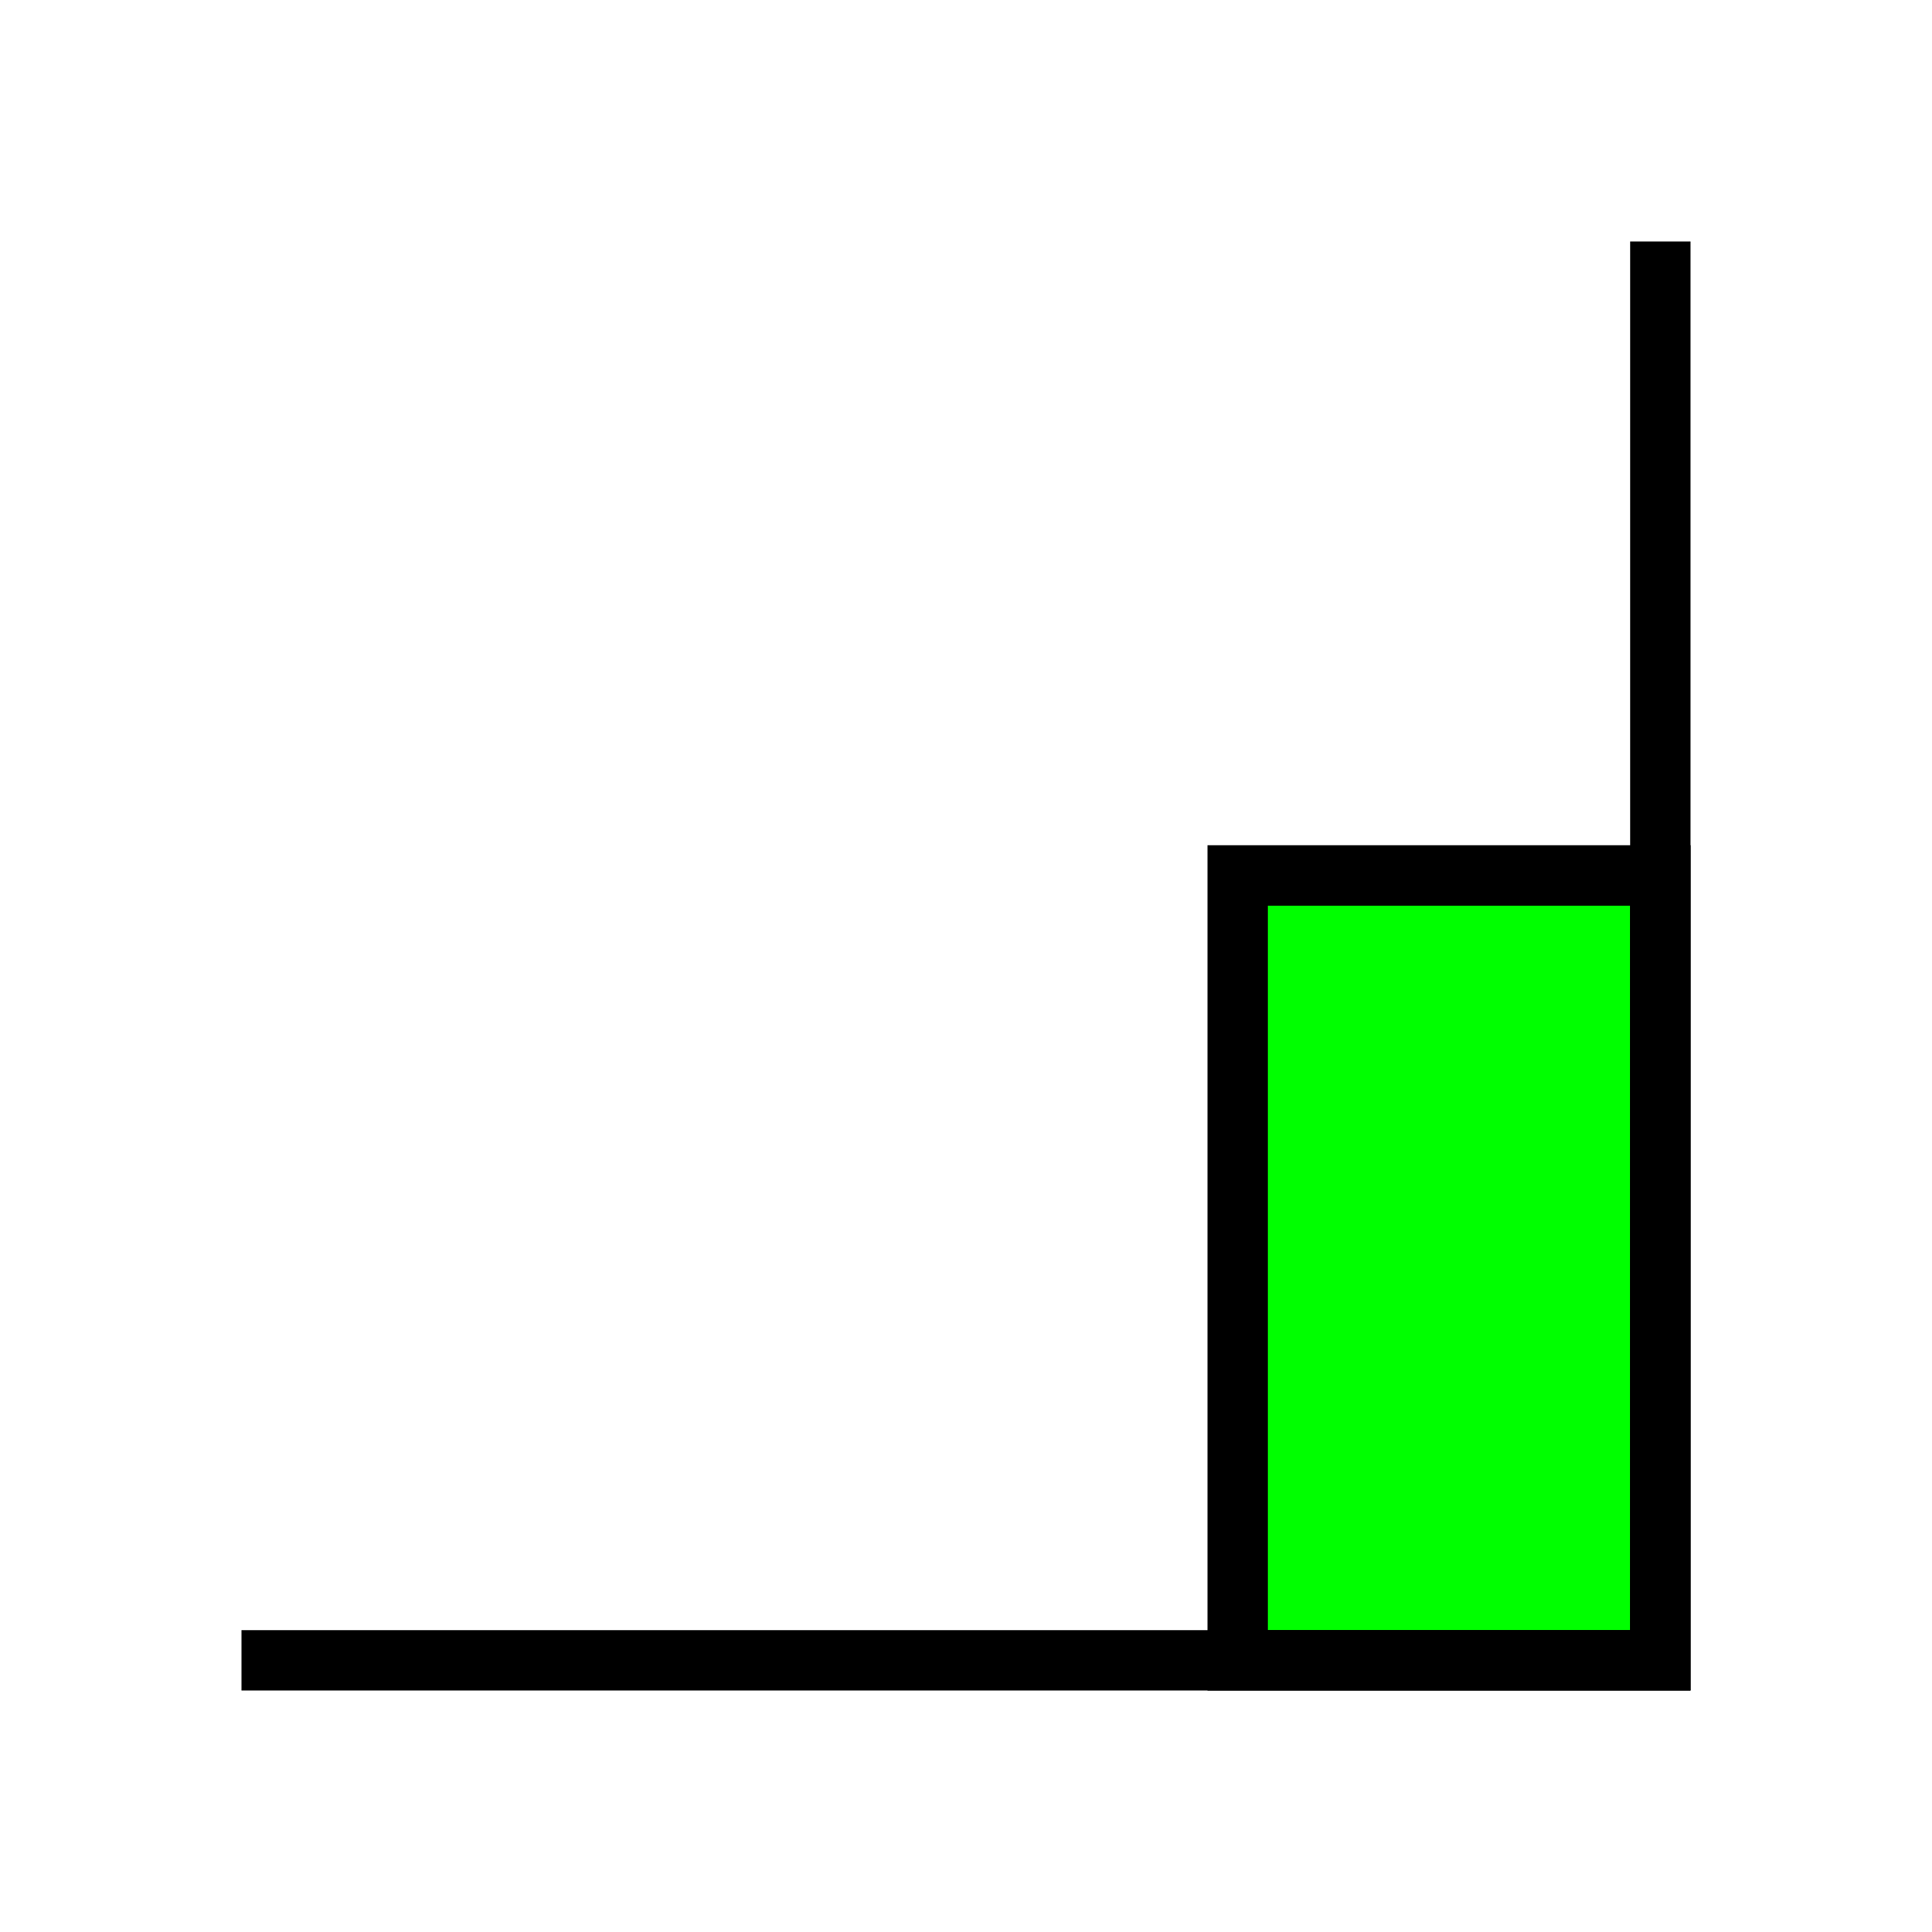
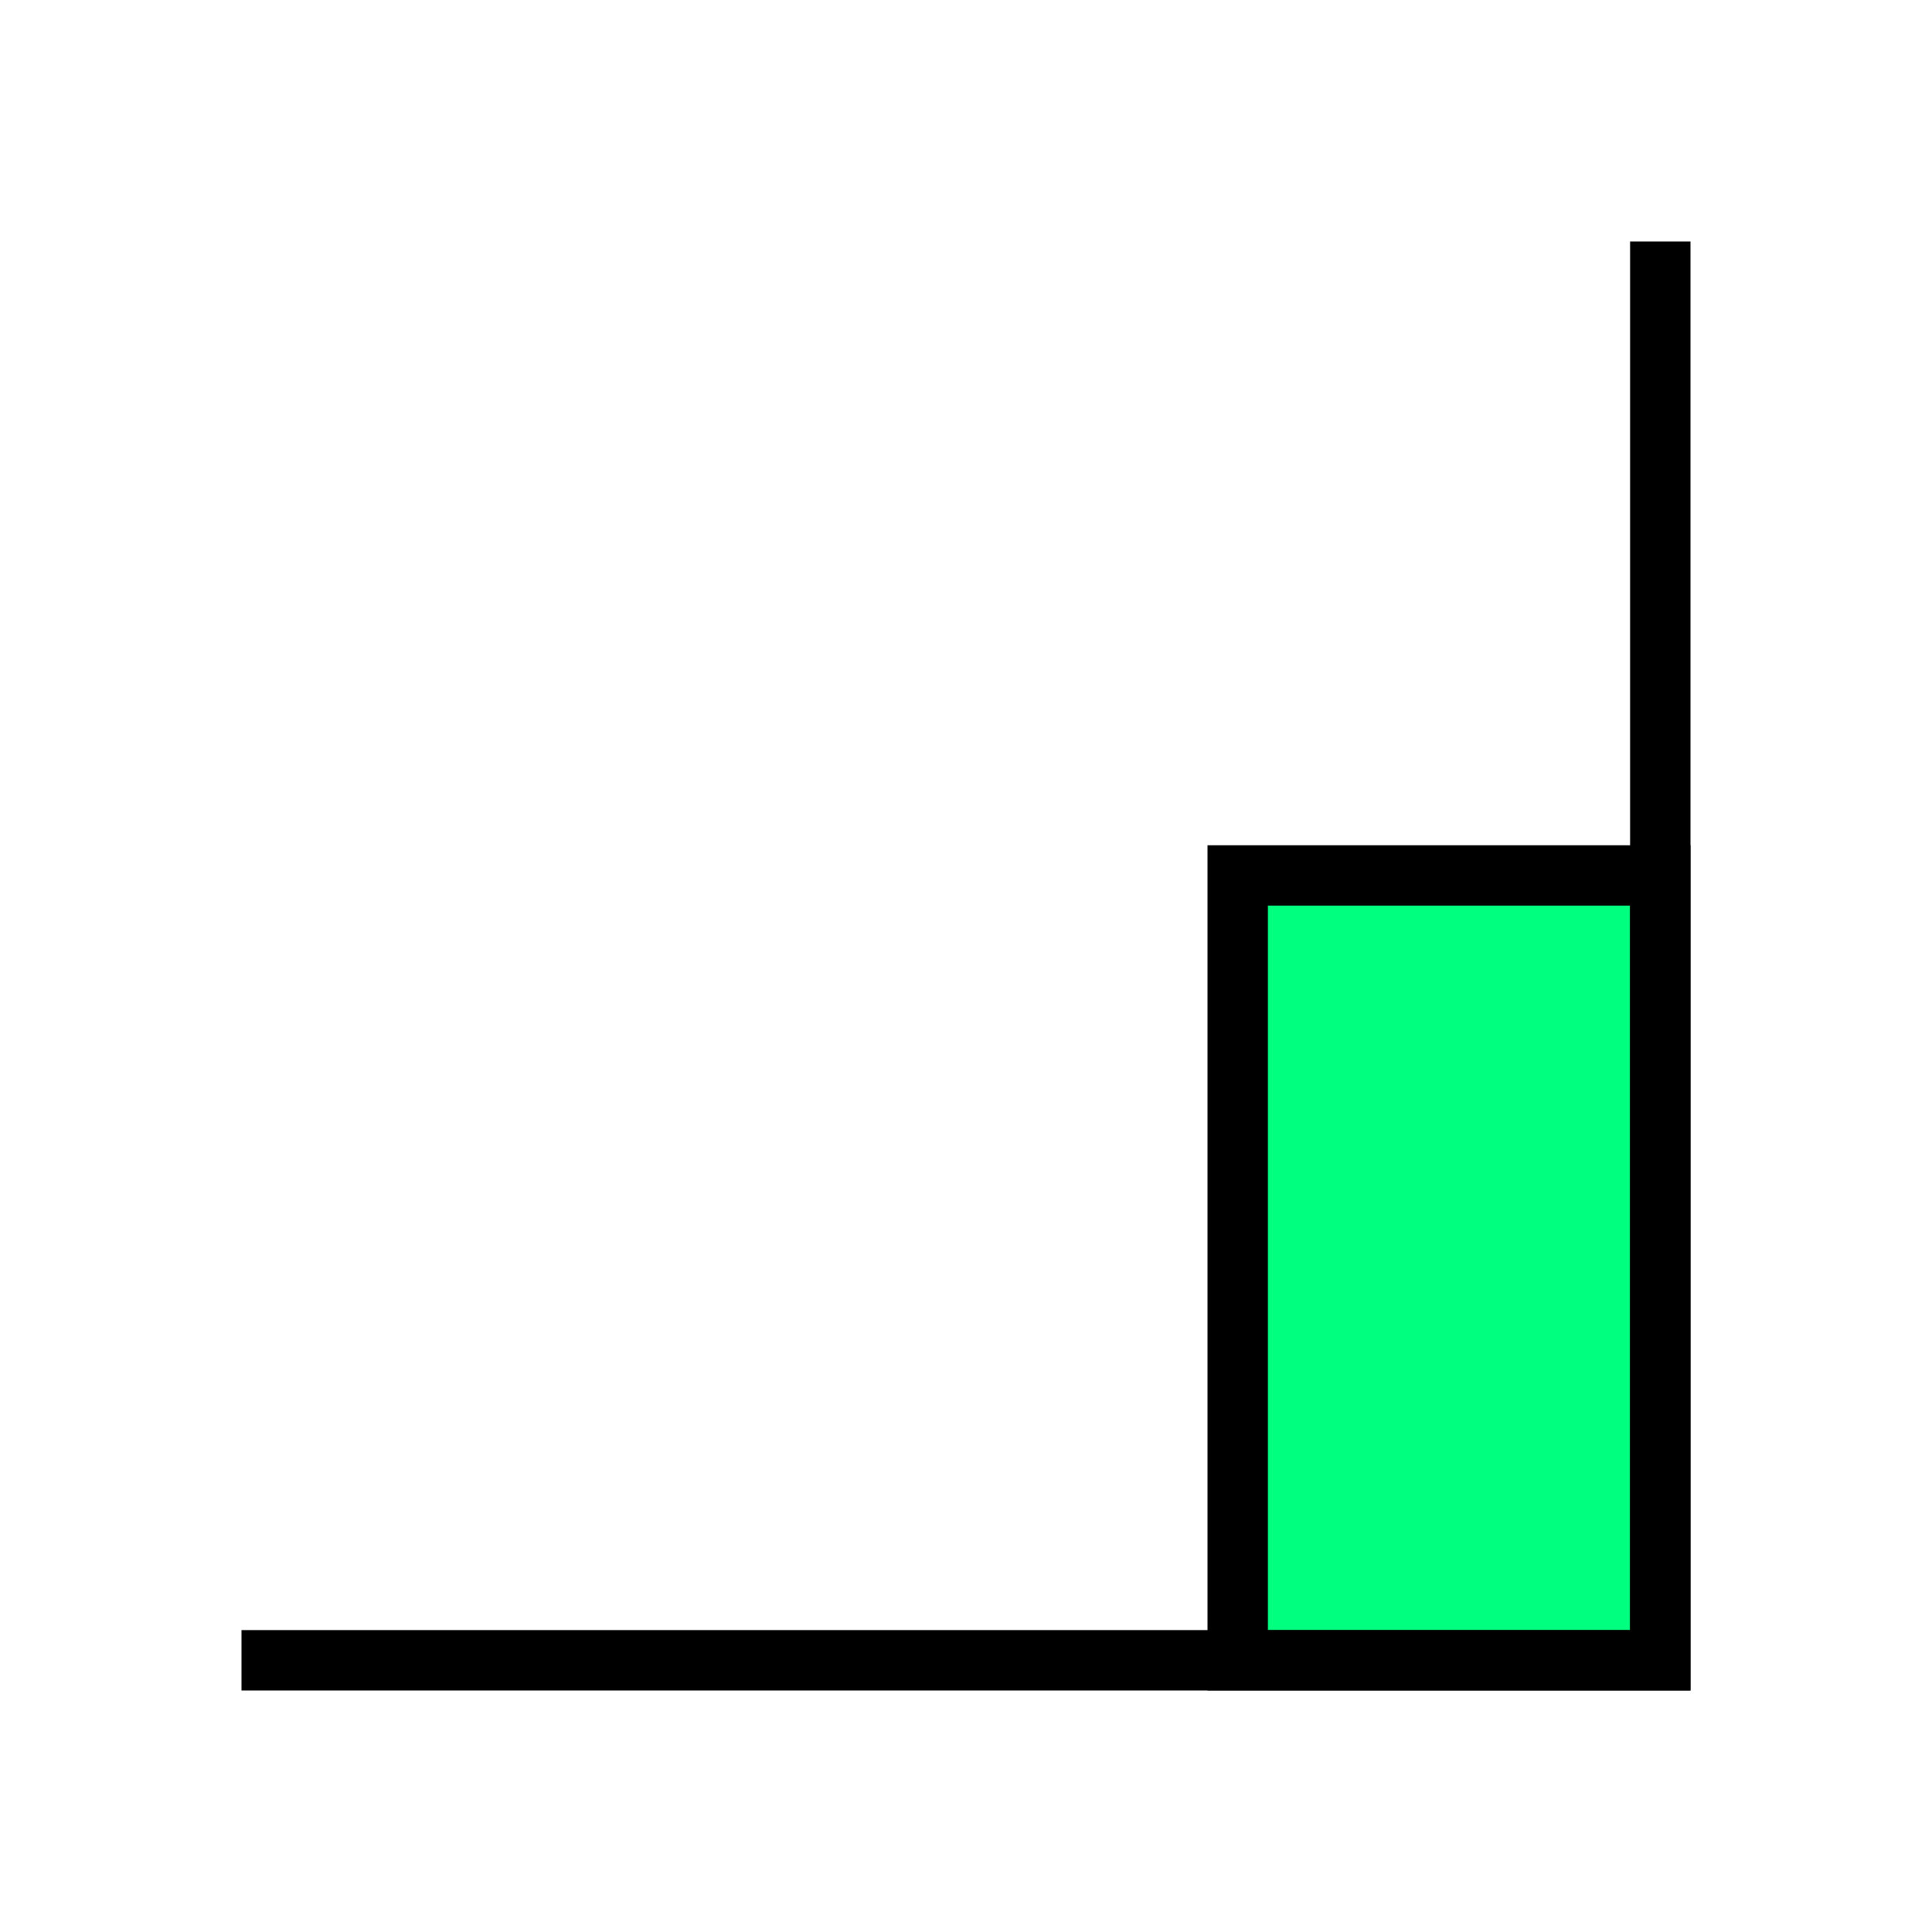
<svg xmlns="http://www.w3.org/2000/svg" width="256" height="256" viewBox="0 0 72.249 72.249" id="svg4295" version="1.1">
  <defs id="defs4323" />
  <g id="g5651" transform="matrix(-1,0,0,-1,72.24889,72.24889)">
-     <path id="path5644" d="m 10.16,39.511 0,-29.351 15.804,0 0,29.351 z" style="fill:#00ff00;fill-rule:evenodd;stroke:#000000;stroke-width:2.258;stroke-linecap:butt;stroke-linejoin:miter;stroke-miterlimit:4;stroke-dasharray:none;stroke-opacity:1" />
+     <path id="path5644" d="m 10.16,39.511 0,-29.351 15.804,0 0,29.351 z" style="fill:#00ff7f;fill-rule:evenodd;stroke:#000000;stroke-width:2.258;stroke-linecap:butt;stroke-linejoin:miter;stroke-miterlimit:4;stroke-dasharray:none;stroke-opacity:1" />
    <path id="path5649" d="m 10.16,63.218 0,-53.058 53.058,0" style="fill:none;fill-rule:evenodd;stroke:#000000;stroke-width:2.258;stroke-linecap:butt;stroke-linejoin:miter;stroke-miterlimit:4;stroke-dasharray:none;stroke-opacity:1" />
  </g>
</svg>
